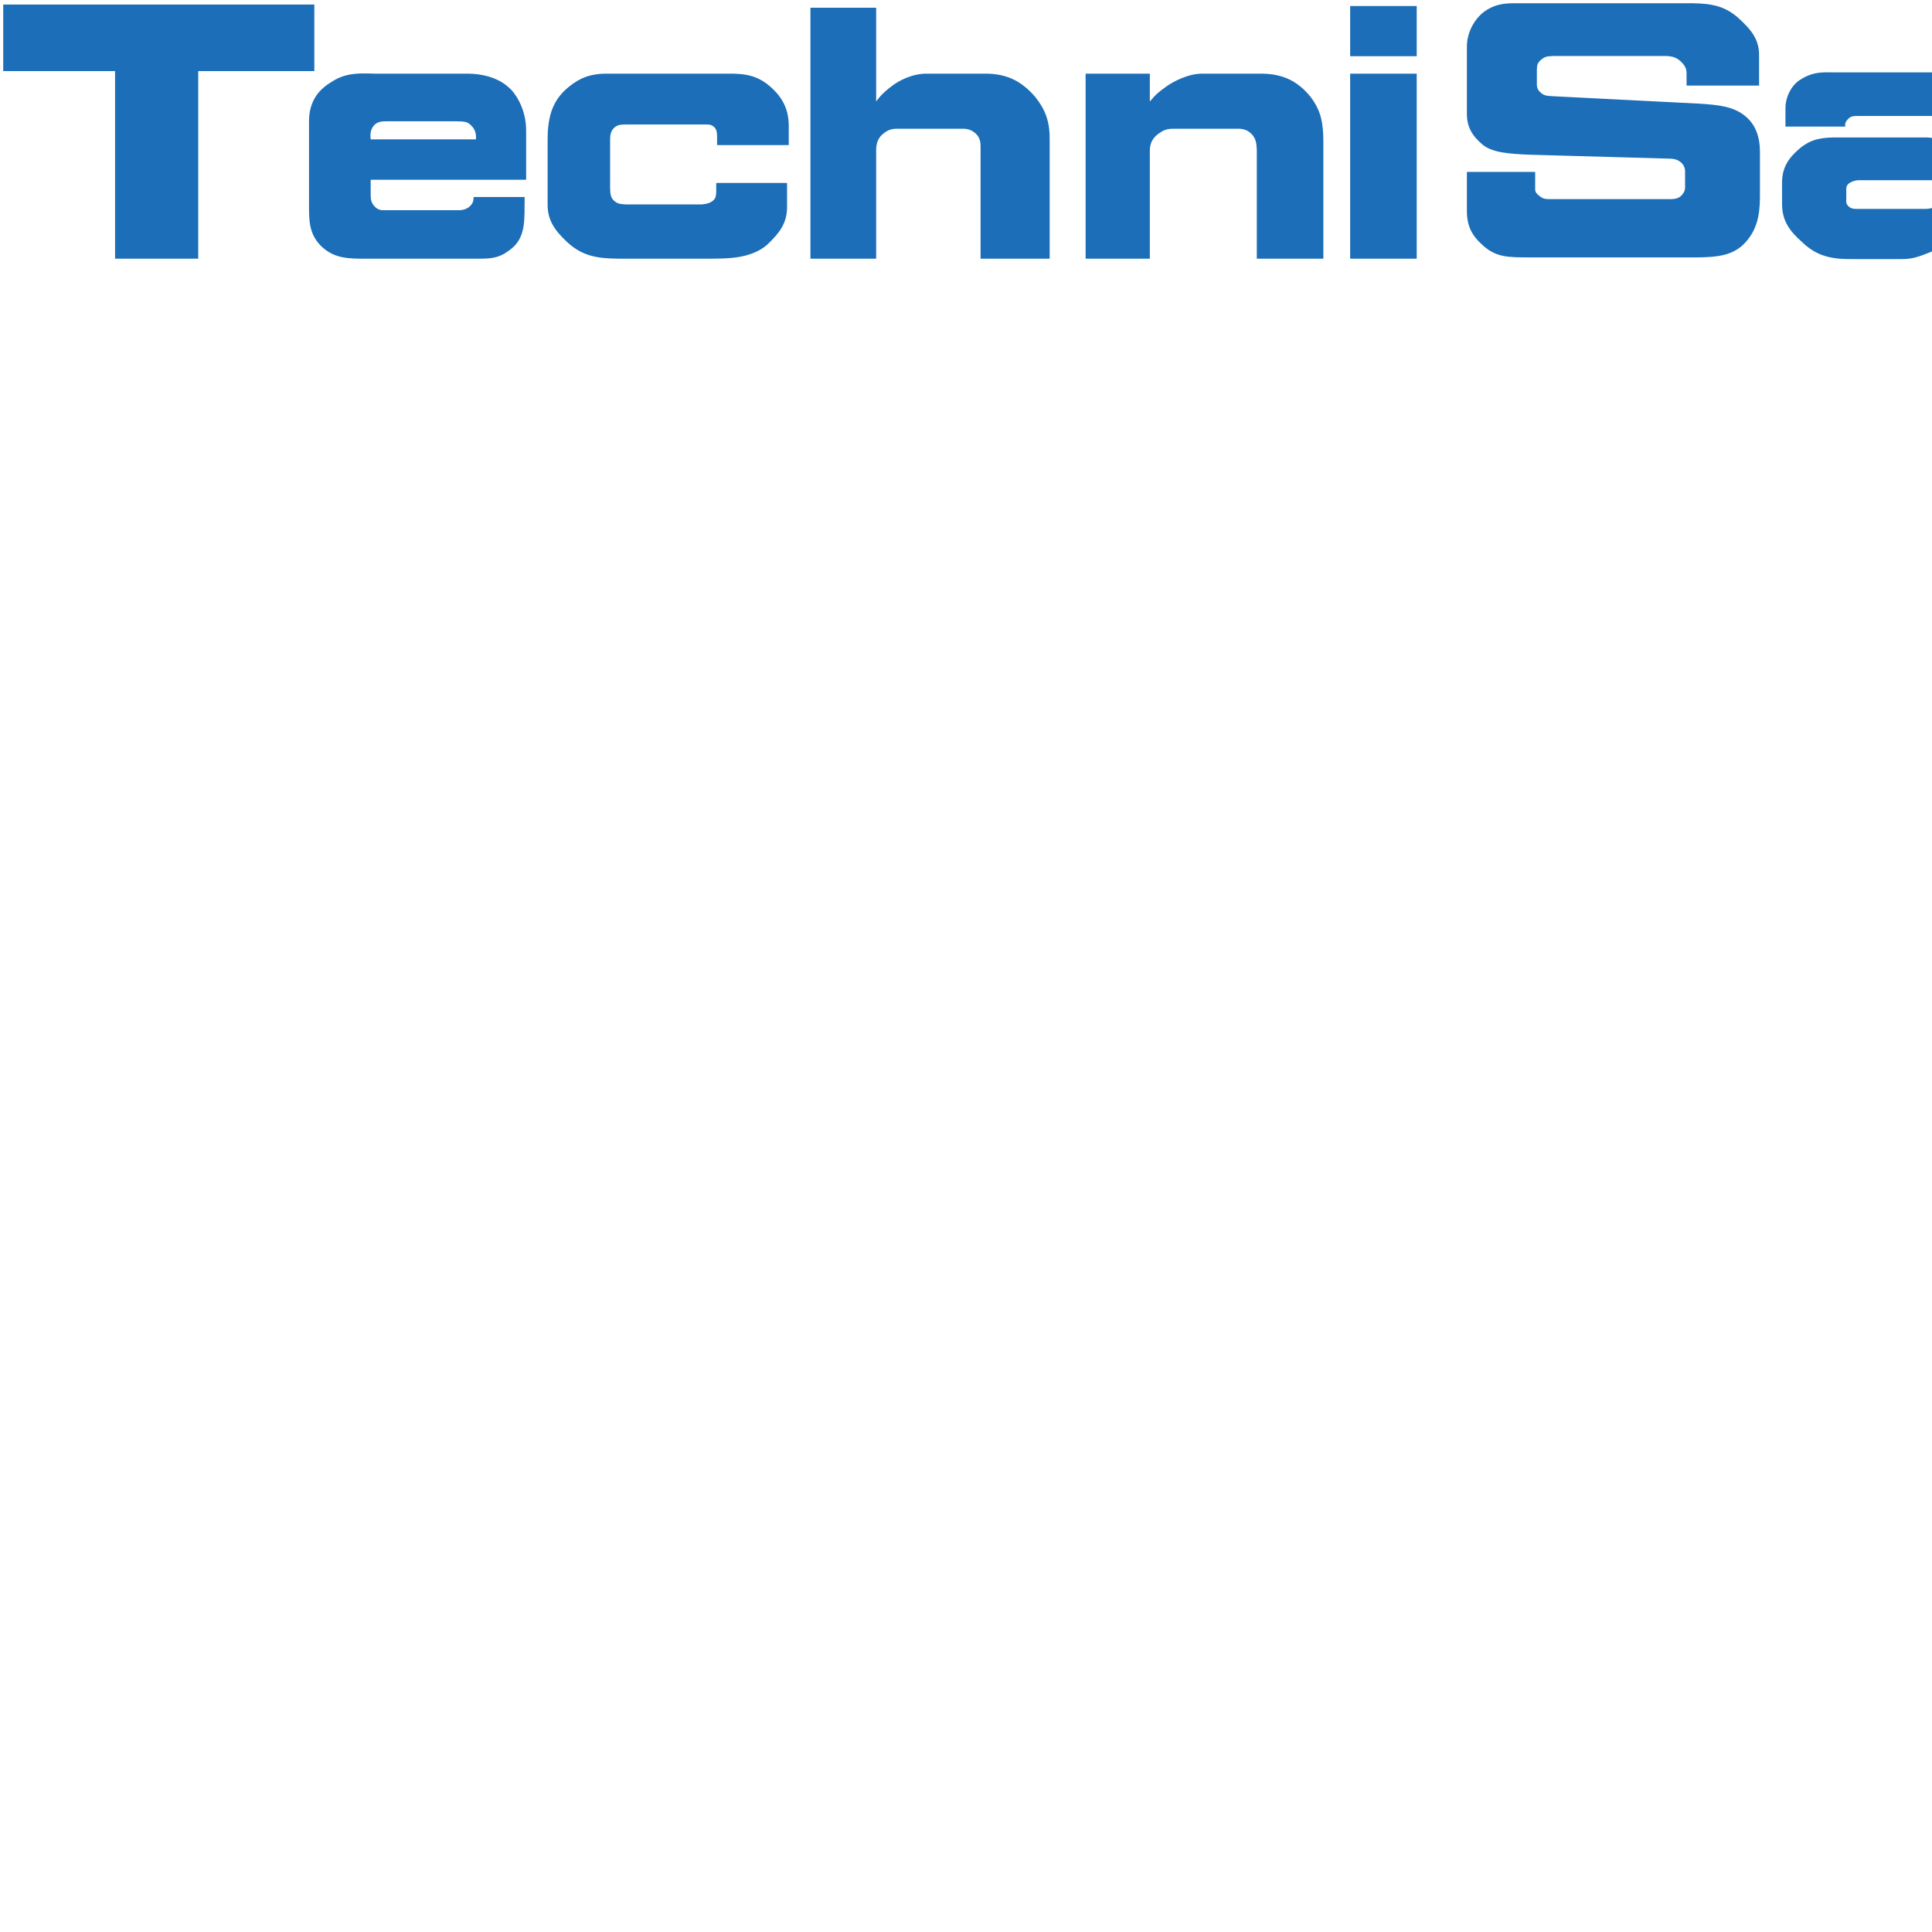
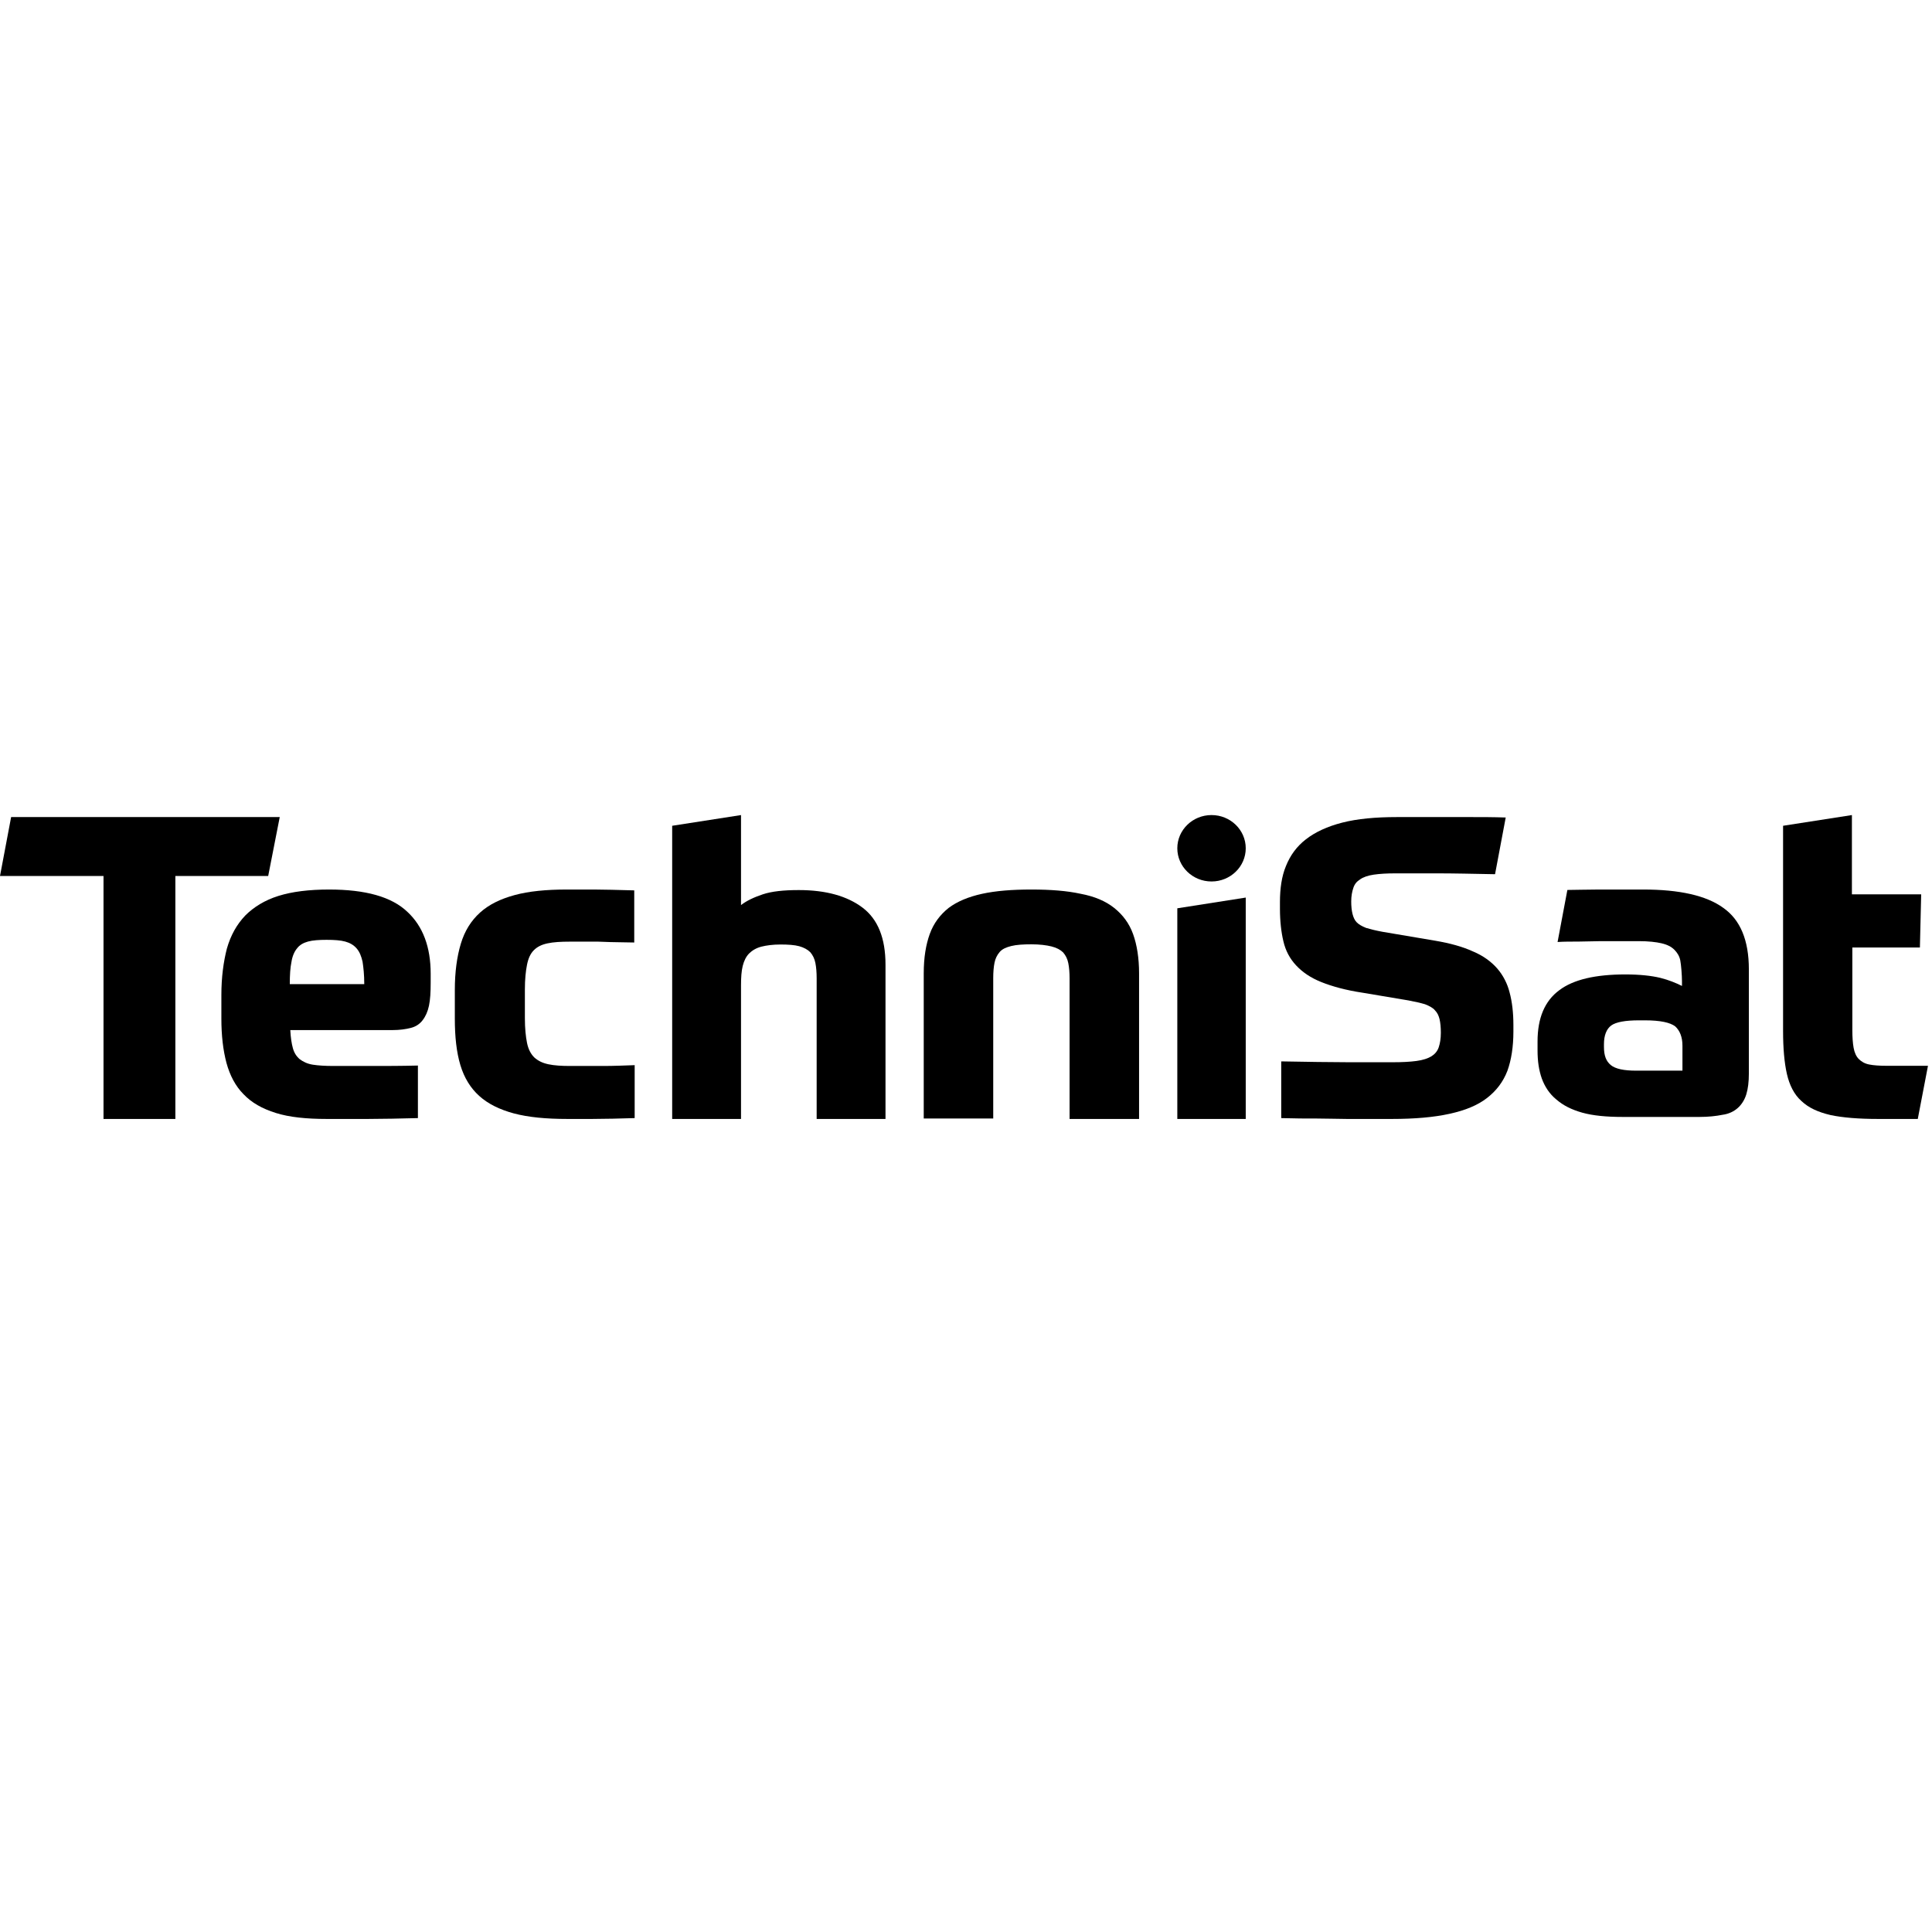
- <svg xmlns="http://www.w3.org/2000/svg" xmlns:xlink="http://www.w3.org/1999/xlink" width="600px" height="600px" viewbox="0 0 500 500" version="1.1">
-   <defs>
-     <path d="M0 0L696.75 0L696.75 81.465L0 81.465L0 0Z" id="path_1" />
-     <clipPath id="mask_1">
-       <use xlink:href="#path_1" />
-     </clipPath>
-   </defs>
-   <g id="icon">
-     <path d="M0 0L696.75 0L696.75 81.465L0 81.465L0 0Z" id="Background" fill="none" fill-rule="evenodd" stroke="none" />
-     <g clip-path="url(#mask_1)">
-       <g id="layer1" transform="translate(0.9999924 1.000126)">
-         <path d="M468.428 0.015C465.449 0.093 462.816 0.558 459.975 2.59C457.035 4.783 454.454 8.975 454.559 13.817L454.559 33.96C454.454 38.3 456.115 41.108 459.446 43.932C462.608 46.513 468.079 46.761 473.777 47.036L518.223 48.291C519.393 48.441 520.233 48.721 521.261 49.611C522.024 50.499 522.367 51.297 522.317 52.649L522.317 56.48C522.368 57.578 522.296 58.429 521.525 59.319C520.561 60.566 519.396 60.817 517.959 60.838L480.117 60.838C478.944 60.817 478.252 60.764 477.343 60.046C476.593 59.494 475.877 58.971 475.758 57.999L475.758 52.385L454.559 52.385L454.559 64.669C454.588 69.381 456.242 72.367 459.711 75.367C463.855 79.089 467.976 78.873 473.513 78.934L525.883 78.934C532.155 78.873 537.388 78.484 541.205 74.113C544.578 70.285 545.532 65.979 545.564 60.31L545.564 45.979C545.532 41.253 544.039 37.471 540.941 35.016C537.388 32.05 532.509 31.548 526.676 31.186L481.174 28.875C479.716 28.769 478.749 28.827 477.608 27.884C476.783 27.2 476.297 26.423 476.287 25.308L476.287 20.686C476.297 19.159 476.469 18.461 477.806 17.384C479.145 16.303 480.149 16.504 481.636 16.393L516.638 16.393C518.397 16.504 519.549 16.842 520.798 17.912C522.056 19.079 522.79 20.115 522.779 21.742L522.779 25.573L545.299 25.573L545.299 16.393C545.384 11.535 543.144 8.55 539.422 5.1C535.097 0.96 530.821 0.112 524.827 0.015L474.24 0.015C472.095 0.051 470.215 -0.032 468.428 0.015L468.428 0.015ZM0 0.411L0 21.082L34.737 21.082L34.737 79.33L60.559 79.33L60.559 21.082L96.618 21.082L96.618 0.411L0 0.411L0 0.411ZM418.303 0.873L418.303 16.459L438.974 16.459L438.974 0.873L418.303 0.873L418.303 0.873ZM250.691 1.401L250.691 79.33L271.098 79.33L271.098 45.847C271.058 43.477 271.713 41.597 273.673 40.233C275.295 38.989 276.574 38.95 278.494 38.979L297.91 38.979C299.789 38.95 301.223 39.528 302.533 41.026C303.651 42.545 303.521 43.868 303.524 45.583L303.524 79.33L324.987 79.33L324.987 42.809C325.066 37.153 323.954 33.439 320.43 29.006C315.95 23.879 311.28 21.8 304.581 21.874L286.948 21.874C282.43 21.8 278.206 24.009 275.985 25.704C274.125 27.126 272.67 28.351 271.098 30.526L271.098 1.401L250.691 1.401L250.691 1.401ZM639.804 8.666L639.804 21.478L629.898 21.478L629.898 35.809L639.804 35.809L639.804 65.659C639.709 69.403 639.965 72.121 642.644 75.103C645.127 77.935 647.88 78.868 651.823 78.933L680.948 78.933C685.135 78.868 688.022 77.977 690.92 75.103C694.356 71.55 694.673 68.058 694.75 63.15L694.75 52.385L678.438 52.385L678.438 57.47C678.478 58.952 678.536 60.331 677.778 61.301C676.755 62.614 675.609 62.931 673.815 62.886L663.843 62.886C662.615 62.899 661.764 63.036 660.805 62.357C659.883 61.322 660.087 60.188 660.013 58.791L660.013 35.809L692.439 35.809L692.439 21.478L660.013 21.478L660.013 8.666L639.804 8.666L639.804 8.666ZM565.442 21.478C562.818 21.583 560.669 22.087 558.045 23.789C555.602 25.274 553.375 28.89 553.489 32.969L553.489 38.318L572.046 38.318C571.938 37.32 572.178 36.662 573.169 35.743C574.025 34.953 575.06 35.038 575.942 35.016L600.972 35.016C601.902 34.974 602.615 34.879 603.547 35.281C604.963 36.152 605.383 37.478 605.331 39.111L605.331 46.508C604.517 45.113 603.901 44.397 602.557 43.404C600.623 41.967 598.993 41.642 596.415 41.687L570.065 41.687C565.212 41.642 561.789 41.964 558.045 44.989C554.461 48.011 552.548 50.877 552.432 55.423L552.432 62.621C552.548 67.733 554.82 70.75 558.574 74.112C563.307 78.677 567.878 79.523 574.423 79.462L589.217 79.462C592.756 79.523 594.857 78.749 598.198 77.415C600.906 76.358 602.356 75.603 604.802 73.848L604.802 78.933L625.803 78.933L625.803 36.535C625.772 32.488 624.857 29.844 622.171 26.827C618.523 22.178 614.101 21.404 608.17 21.478L568.282 21.478C567.267 21.459 566.316 21.443 565.442 21.478L565.442 21.478ZM111.543 21.808C107.922 21.878 104.944 22.383 101.637 24.648C97.183 27.363 94.969 31.313 94.967 36.667L94.967 62.489C94.969 67.625 94.974 71.45 98.533 75.235C102.038 78.701 105.684 79.266 110.552 79.33L148.856 79.33C152.2 79.266 154.377 78.83 157.045 76.82C162.622 72.995 161.795 67.028 161.932 60.178L146.082 60.178C146.106 61.404 145.821 62.17 145.026 62.952C143.927 64.05 142.521 64.375 140.733 64.272L118.213 64.272C117.083 64.317 116.229 64.019 115.439 63.216C114.362 62.117 114.124 61.108 114.119 59.65L114.119 54.828L162.395 54.828L162.395 39.969C162.566 32.013 158.112 27.149 157.574 26.695C157.037 26.241 153.413 21.977 144.299 21.874L115.439 21.874C114.064 21.851 112.75 21.785 111.543 21.808L111.543 21.808ZM186.565 21.874C182.321 22.04 179.313 23.034 175.735 25.903C169.96 30.51 168.964 36.266 169.065 43.8L169.065 62.225C168.964 67.405 171.321 70.61 175.206 74.245C179.996 78.622 184.592 79.261 191.056 79.33L219.916 79.33C224.201 79.261 232.089 79.536 237.285 74.971C240.975 71.439 243.363 68.475 243.427 63.48L243.427 55.819L221.435 55.819L221.435 57.602C221.406 58.928 221.48 59.929 220.973 60.706C220.011 62.175 217.98 62.381 216.878 62.489L193.368 62.489C191.96 62.381 190.948 62.423 189.801 61.433C188.642 60.482 188.526 59.187 188.481 57.602L188.481 42.017C188.526 40.453 188.89 39.341 190 38.45C191.125 37.623 192.11 37.697 193.368 37.658L218.133 37.658C218.402 37.674 219.721 37.552 220.444 38.186C221.514 38.894 221.66 39.94 221.699 41.29L221.699 44.064L243.955 44.064L243.955 37.922C243.913 33.062 242.074 29.466 238.804 26.431C234.556 22.416 230.551 21.8 224.803 21.874L188.481 21.874C187.821 21.867 187.172 21.851 186.565 21.874L186.565 21.874ZM336.148 21.874L336.148 79.33L356.092 79.33L356.092 45.847C356.055 43.374 357.125 41.565 359.196 40.233C360.895 39.061 362.123 38.952 364.017 38.979L383.433 38.979C385.341 38.952 386.788 39.52 388.056 41.026C389.189 42.556 389.213 43.826 389.311 45.583L389.311 79.33L409.982 79.33L409.982 43.073C409.942 37.328 409.374 33.513 405.953 29.006C401.65 23.771 396.829 21.8 390.103 21.874L372.471 21.874C367.988 21.8 363.183 24.476 361.442 25.704C358.89 27.506 357.897 28.346 356.092 30.526L356.092 21.874L336.148 21.874L336.148 21.874ZM418.303 21.874L418.303 79.33L438.974 79.33L438.974 21.874L418.303 21.874L418.303 21.874ZM119.468 36.667L140.733 36.667C142.717 36.784 143.972 36.541 145.29 37.922C146.534 39.135 146.952 40.474 146.809 42.281L114.119 42.281C113.907 40.323 114.114 38.812 115.572 37.526C116.842 36.591 118.052 36.688 119.468 36.667L119.468 36.667ZM576.207 54.961L601.236 54.961C602.443 55.064 603.429 55.177 604.34 56.215C604.971 56.963 605.36 57.69 605.331 58.263L605.331 60.508C605.402 61.171 603.751 62.281 602.293 62.621C599.958 63.316 598.581 63.985 596.151 63.876L575.414 63.876C574.352 63.847 573.665 63.728 572.905 62.886C572.429 62.378 572.323 61.998 572.376 61.102L572.376 57.734C572.35 56.797 572.799 56.089 573.763 55.621C574.495 55.243 575.227 55.014 576.207 54.961L576.207 54.961Z" id="path464" fill="#1B6EB7" fill-rule="evenodd" stroke="none" />
-       </g>
-     </g>
+ <svg xmlns="http://www.w3.org/2000/svg" width="960px" height="960px" viewBox="0 0 960 960" version="1.1">
+   <g id="com.technisat.smarthome/assets/icon" stroke="none" stroke-width="1" fill="none" fill-rule="evenodd">
+     <path d="M163.48,442 C153.545,442 145.089,443.061 138.325,445.184 C131.561,447.307 126.065,450.704 121.837,454.95 C117.61,459.408 114.65,464.715 112.748,471.296 C111.057,477.877 110,485.52 110,494.436 L110,506.112 C110,514.603 110.846,521.821 112.537,528.19 C114.228,534.346 116.976,539.654 120.992,543.687 C125.008,547.933 130.293,550.905 137.057,553.028 C143.821,555.151 152.276,556 162.423,556 L182.715,556 C188.846,556 200.472,555.788 207.659,555.575 L207.659,529.464 C199.203,529.676 191.593,529.676 184.829,529.676 L165.805,529.676 C161.577,529.676 158.195,529.464 155.447,529.039 C152.699,528.615 150.585,527.553 148.894,526.279 C147.203,524.793 146.146,523.095 145.512,520.76 C144.878,518.425 144.455,515.665 144.244,511.844 L194.976,511.844 C198.569,511.844 201.528,511.419 204.065,510.782 C206.602,510.145 208.504,508.872 209.984,506.961 C211.463,505.05 212.52,502.715 213.154,499.743 C213.789,496.771 214,492.95 214,488.279 L214,483.821 C214,470.659 210.195,460.257 202.374,453.039 C194.553,445.609 181.659,442 163.48,442 Z M144,489 C144,484.515 144.21,480.883 144.841,477.893 C145.261,475.117 146.312,472.767 147.574,471.272 C148.835,469.563 150.727,468.495 153.04,467.854 C155.352,467.214 158.506,467 162.29,467 C166.074,467 169.227,467.214 171.54,467.854 C173.852,468.495 175.744,469.563 177.216,471.272 C178.688,472.981 179.528,475.117 180.159,477.893 C180.58,480.67 181,484.301 181,489 L144,489 Z" id="Shape" fill="#000000" fill-rule="nonzero" />
+     <path d="M316,529.251 C310.057,529.464 304.75,529.676 299.868,529.676 L283.311,529.676 C279.066,529.676 275.458,529.464 272.486,528.827 C269.514,528.19 267.392,527.128 265.481,525.43 C263.783,523.732 262.509,521.397 261.873,518.212 C261.236,515.028 260.811,510.994 260.811,505.899 L260.811,491.676 C260.811,486.581 261.236,482.547 261.873,479.363 C262.509,476.179 263.571,473.844 265.269,472.145 C266.967,470.447 269.09,469.385 272.061,468.749 C275.033,468.112 278.642,467.899 283.099,467.899 L290.953,467.899 C293.288,467.899 295.198,467.899 297.321,467.899 C299.231,467.899 301.354,468.112 303.264,468.112 C305.175,468.112 312.604,468.324 315.151,468.324 L315.151,442.425 C306.873,442.212 300.292,442 295.198,442 L281.613,442 C271.425,442 262.722,442.849 255.717,444.76 C248.712,446.67 242.981,449.43 238.524,453.464 C234.066,457.497 230.882,462.592 228.972,468.961 C227.061,475.33 226,482.972 226,491.888 L226,506.112 C226,515.24 226.849,522.883 228.759,529.251 C230.67,535.62 233.854,540.715 238.099,544.536 C242.557,548.57 248.288,551.33 255.292,553.24 C262.509,555.151 271.212,556 282.038,556 C285.222,556 289.255,556 294.137,556 C299.019,556 309.632,555.788 315.363,555.575 L315.363,529.251 L316,529.251 Z" id="Path" fill="#000000" fill-rule="nonzero" />
+     <path d="M387.845,469.319 C391.645,469.319 394.813,469.532 397.135,470.171 C399.458,470.81 401.359,471.874 402.625,473.152 C403.892,474.643 404.737,476.347 405.159,478.477 C405.582,480.606 405.793,483.162 405.793,486.144 L405.793,556 L440,556 L440,479.329 C440,466.124 436.199,456.753 428.598,451.003 C420.996,445.252 410.438,442.271 396.924,442.271 C389.323,442.271 383.41,442.91 378.976,444.401 C374.542,445.891 370.952,447.595 368.207,449.725 L368.207,405 L334,410.324 L334,556 L368.207,556 L368.207,489.551 C368.207,485.718 368.418,482.523 369.052,479.968 C369.685,477.412 370.741,475.282 372.219,473.791 C373.697,472.3 375.809,471.023 378.343,470.384 C380.876,469.745 384.044,469.319 387.845,469.319 Z" id="Path" fill="#000000" fill-rule="nonzero" />
+     <path d="M522.518,470.287 C525.076,470.925 526.994,471.989 528.273,473.265 C529.552,474.754 530.404,476.455 530.831,478.582 C531.257,480.709 531.47,483.261 531.47,486.239 L531.47,556 L566,556 L566,483.687 C566,476.03 564.934,469.437 563.016,464.119 C561.098,458.802 557.9,454.549 553.637,451.146 C549.375,447.743 543.833,445.403 537.012,444.127 C530.191,442.638 522.092,442 512.5,442 C502.908,442 494.809,442.638 487.988,444.127 C481.167,445.616 475.625,447.955 471.363,451.146 C467.1,454.549 463.902,458.802 461.984,464.119 C460.066,469.437 459,475.817 459,483.687 L459,555.787 L493.53,555.787 L493.53,486.026 C493.53,483.049 493.743,480.496 494.169,478.369 C494.596,476.243 495.448,474.541 496.727,473.052 C498.006,471.563 499.924,470.713 502.482,470.075 C505.04,469.437 508.45,469.224 512.5,469.224 C516.55,469.224 519.96,469.649 522.518,470.287 Z" id="Path" fill="#000000" fill-rule="nonzero" />
+     <path d="M743.941,481.212 C740.973,477.822 736.943,474.856 731.854,472.737 C726.764,470.407 720.614,468.712 713.192,467.441 L686.896,462.992 C683.503,462.356 680.958,461.72 678.837,461.085 C676.717,460.237 675.232,459.39 674.172,458.331 C673.112,457.271 672.475,455.788 672.051,454.093 C671.627,452.398 671.415,450.28 671.415,447.949 C671.415,445.195 671.839,443.076 672.475,441.169 C673.112,439.263 674.172,437.992 675.868,436.932 C677.353,435.873 679.686,435.025 682.654,434.602 C685.623,434.178 689.016,433.966 693.47,433.966 L714.252,433.966 C722.099,433.966 731.642,434.178 742.881,434.39 L748.183,406.212 C741.821,406 736.307,406 731.218,406 C726.34,406 721.675,406 717.433,406 L705.558,406 L694.106,406 C683.503,406 674.384,406.847 666.962,408.754 C659.539,410.661 653.601,413.415 648.936,417.017 C644.271,420.619 641.09,425.068 638.969,430.364 C636.848,435.449 636,441.593 636,448.161 L636,451.551 C636,457.695 636.636,463.203 637.697,467.653 C638.757,472.314 640.878,476.339 644.059,479.729 C647.239,483.119 651.269,485.873 656.57,487.992 C661.872,490.11 668.658,492.017 677.141,493.288 L699.832,497.102 C703.225,497.737 705.982,498.373 708.102,499.008 C710.223,499.856 711.92,500.703 712.98,501.975 C714.252,503.246 714.888,504.729 715.313,506.424 C715.737,508.331 715.949,510.449 715.949,513.203 C715.949,516.169 715.525,518.5 714.888,520.407 C714.252,522.314 712.98,523.797 711.283,524.856 C709.587,525.915 707.042,526.763 703.861,527.186 C700.68,527.61 696.863,527.822 692.197,527.822 L670.143,527.822 C662.084,527.822 648.088,527.61 636.636,527.398 L636.636,555.576 C643.634,555.788 648.936,555.788 654.45,555.788 C659.963,555.788 664.841,556 669.294,556 L681.17,556 L691.561,556 C703.013,556 712.556,555.153 720.19,553.458 C728.037,551.763 734.186,549.22 738.852,545.619 C743.517,542.017 746.91,537.568 749.031,532.059 C750.94,526.763 752,520.195 752,512.568 L752,509.39 C752,503.246 751.364,497.737 750.091,493.076 C749.031,488.839 746.91,484.602 743.941,481.212 Z" id="Path" fill="#000000" fill-rule="nonzero" />
+     <path d="M863.496,550.548 C865.401,548.852 866.883,546.52 867.73,543.764 C868.577,541.008 869,537.615 869,533.375 L869,481.645 C869,467.229 864.766,457.053 856.298,451.116 C847.831,444.968 834.494,442 816.5,442 C808.244,442 800.835,442 794.484,442 C788.133,442 782.841,442.212 778.819,442.212 L773.95,468.077 C777.125,467.865 780.512,467.865 784.323,467.865 C788.133,467.865 791.732,467.653 795.331,467.653 L805.704,467.653 L814.383,467.653 C819.04,467.653 822.851,468.077 825.603,468.713 C828.355,469.349 830.472,470.409 831.954,471.893 C833.435,473.377 834.494,475.073 834.917,477.193 C835.341,479.313 835.764,484.614 835.764,487.582 L835.764,489.914 C832.8,488.43 829.202,486.946 824.968,485.886 C820.522,484.826 814.806,484.189 807.609,484.189 C792.79,484.189 781.782,486.734 774.796,492.034 C767.599,497.334 764,505.814 764,517.475 L764,521.927 C764,527.227 764.635,531.679 766.117,535.919 C767.599,539.947 769.927,543.552 773.315,546.308 C776.702,549.276 780.935,551.396 786.228,552.88 C791.52,554.364 798.294,555 806.339,555 L844.444,555 C848.889,555 852.7,554.576 855.875,553.94 C859.05,553.516 861.591,552.244 863.496,550.548 Z M835.788,532 L812.897,532 C806.962,532 802.723,531.145 800.391,529.222 C798.06,527.299 797,524.521 797,520.248 L797,518.752 C797,514.479 798.272,511.274 800.603,509.564 C802.935,507.855 807.598,507 814.38,507 L817.348,507 C824.978,507 829.853,508.068 832.397,509.991 C834.728,512.128 836,515.333 836,519.607 L836,532 L835.788,532 Z" id="Shape" fill="#000000" fill-rule="nonzero" />
+     <path d="M958,529.591 C957.367,529.591 956.1,529.591 954.199,529.591 C952.299,529.591 950.399,529.591 948.499,529.591 L942.375,529.591 L937.73,529.591 C933.93,529.591 930.974,529.378 928.862,528.952 C926.54,528.526 924.85,527.461 923.584,526.183 C922.317,524.906 921.472,522.989 921.05,520.646 C920.628,518.303 920.416,515.322 920.416,511.701 L920.416,470.81 L953.988,470.81 L954.622,444.401 L920.205,444.401 L920.205,405 L886,410.324 L886,512.34 C886,520.859 886.633,528.1 887.9,533.638 C889.167,539.175 891.49,543.86 895.079,547.055 C898.669,550.463 903.314,552.592 909.648,554.083 C915.771,555.361 923.584,556 933.296,556 L937.941,556 C939.842,556 941.742,556 943.853,556 C945.754,556 947.654,556 949.343,556 L952.933,556 L958,529.591 Z" id="Path" fill="#000000" fill-rule="nonzero" />
+     <ellipse id="Oval" fill="#000000" fill-rule="nonzero" cx="602" cy="421.5" rx="17" ry="16.5" />
+     <polygon id="Path" fill="#000000" fill-rule="nonzero" points="585 556 619 556 619 446 585 451.329" />
+     <polygon id="Path" fill="#000000" fill-rule="nonzero" points="139 406 5.526 406 0 435.279 51.434 435.279 51.434 556 87.141 556 87.141 435.279 133.261 435.279" />
  </g>
</svg>
